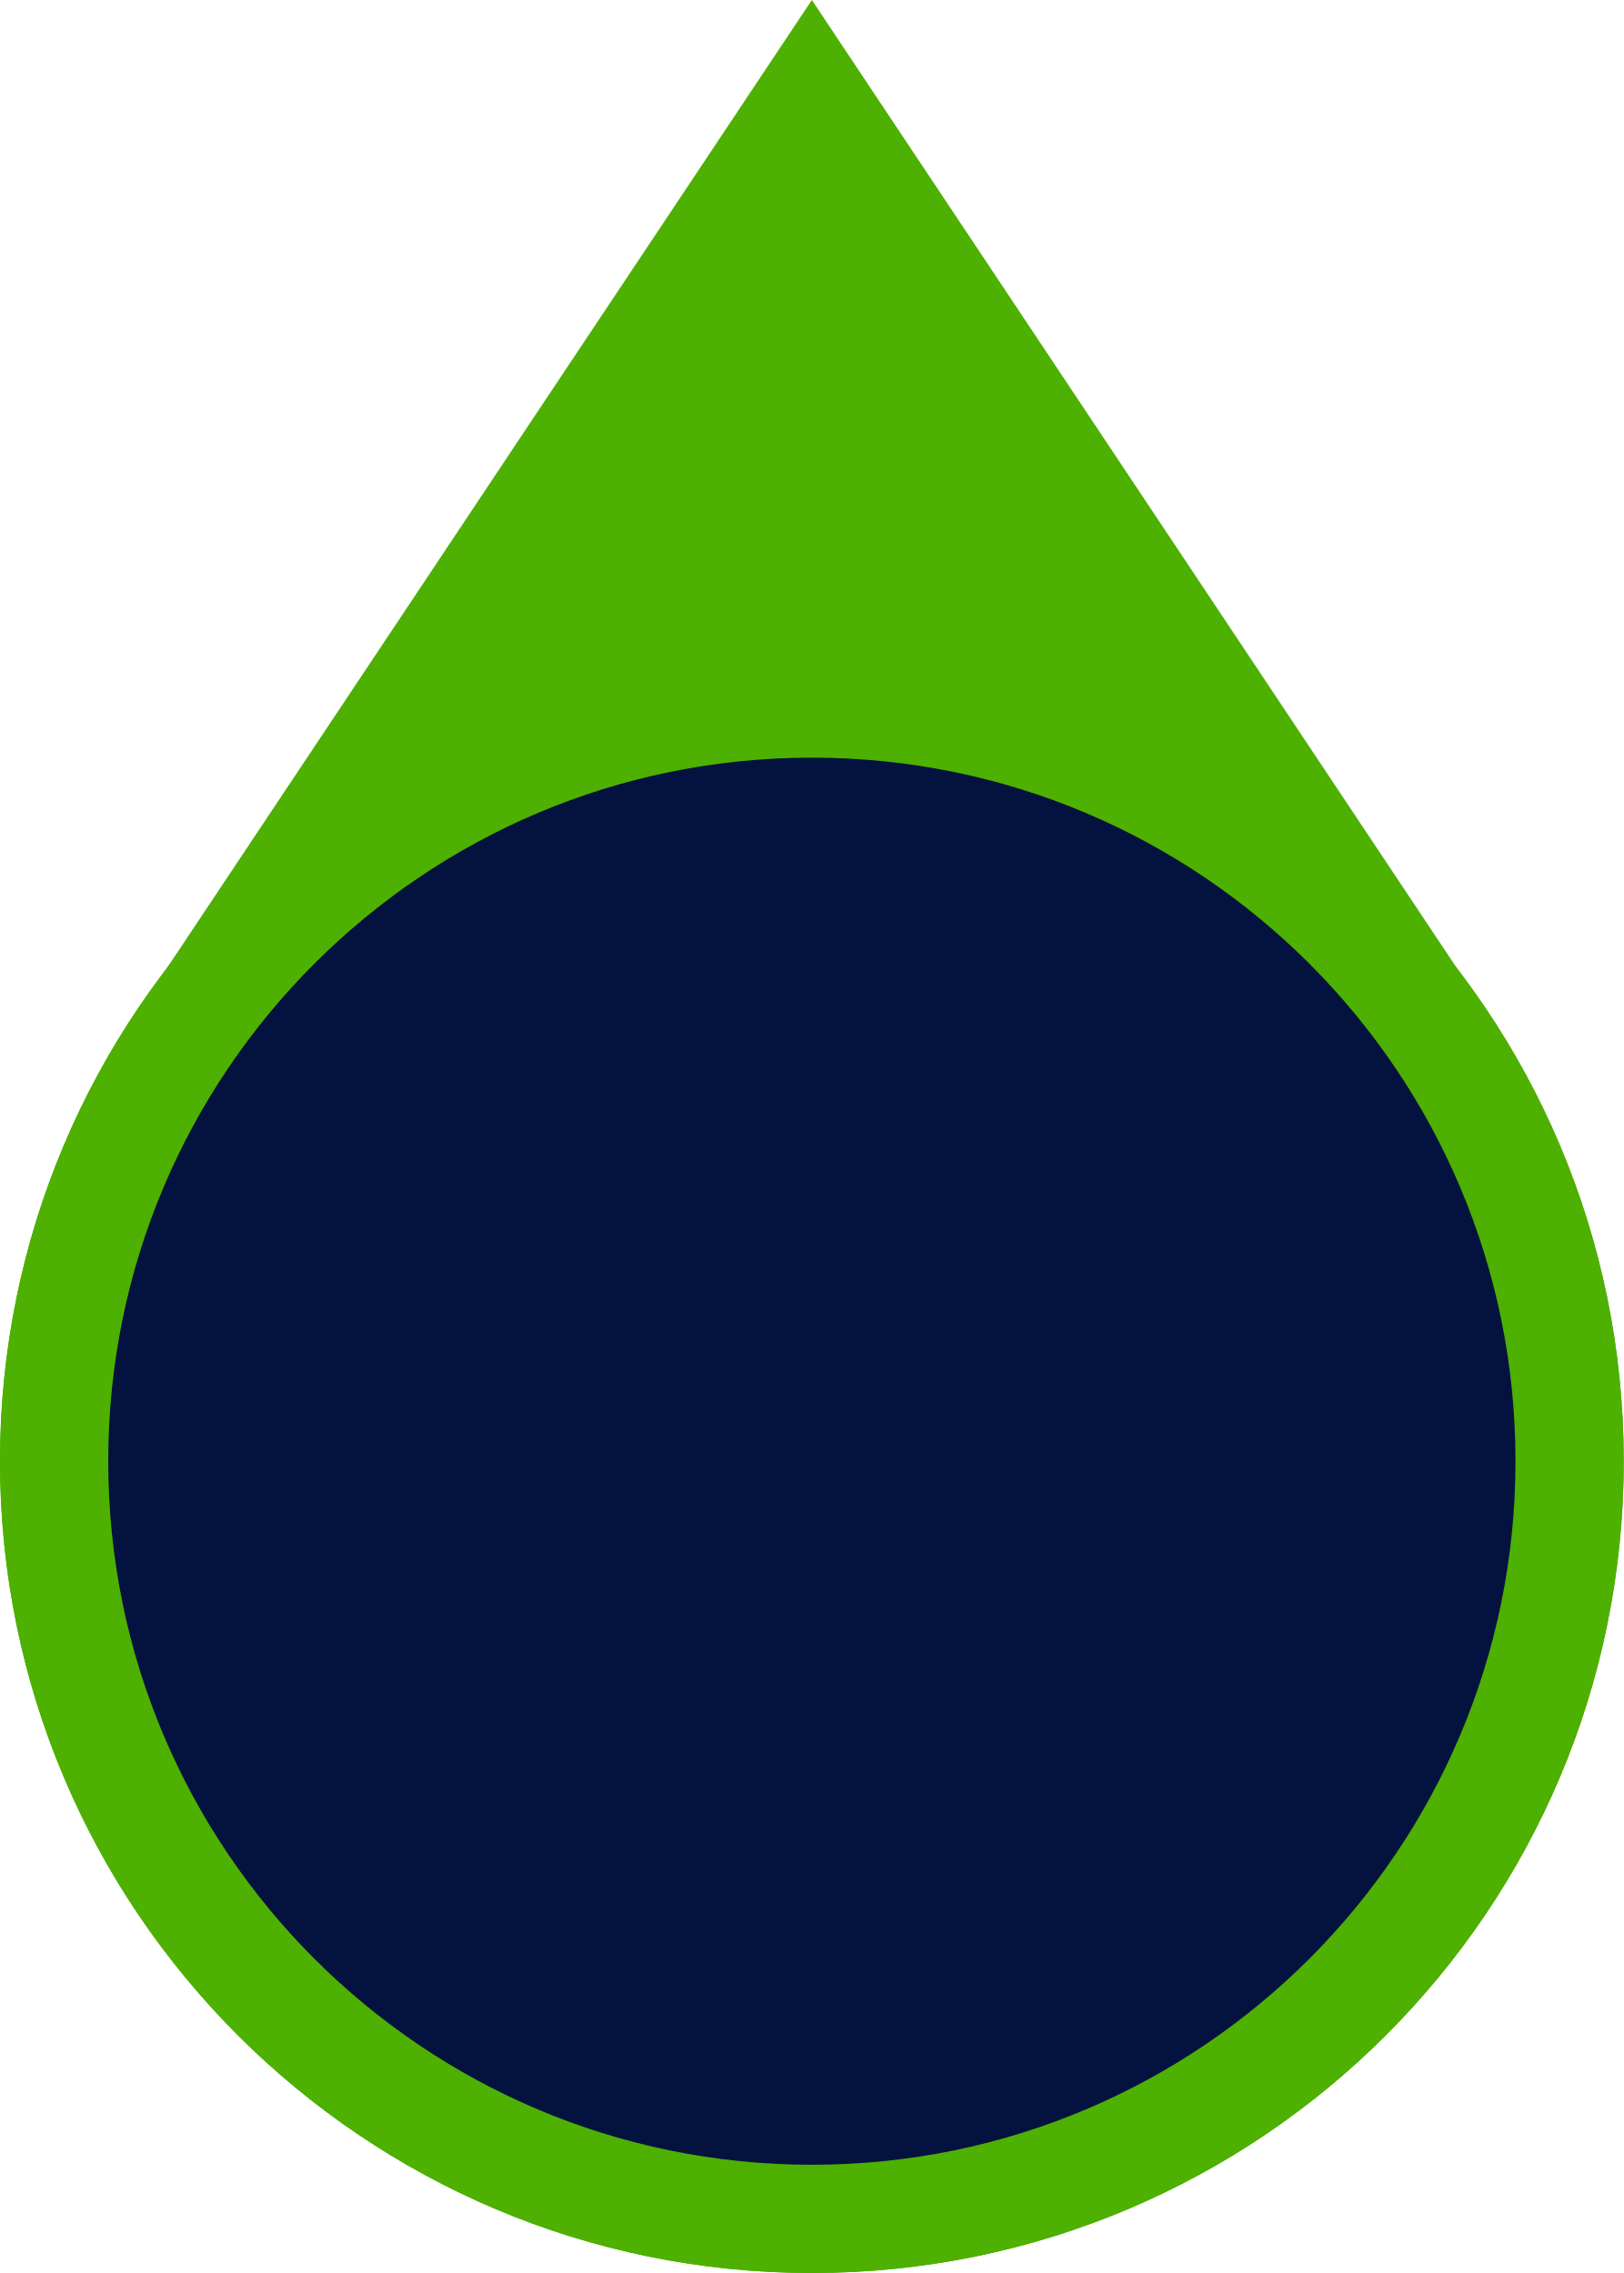
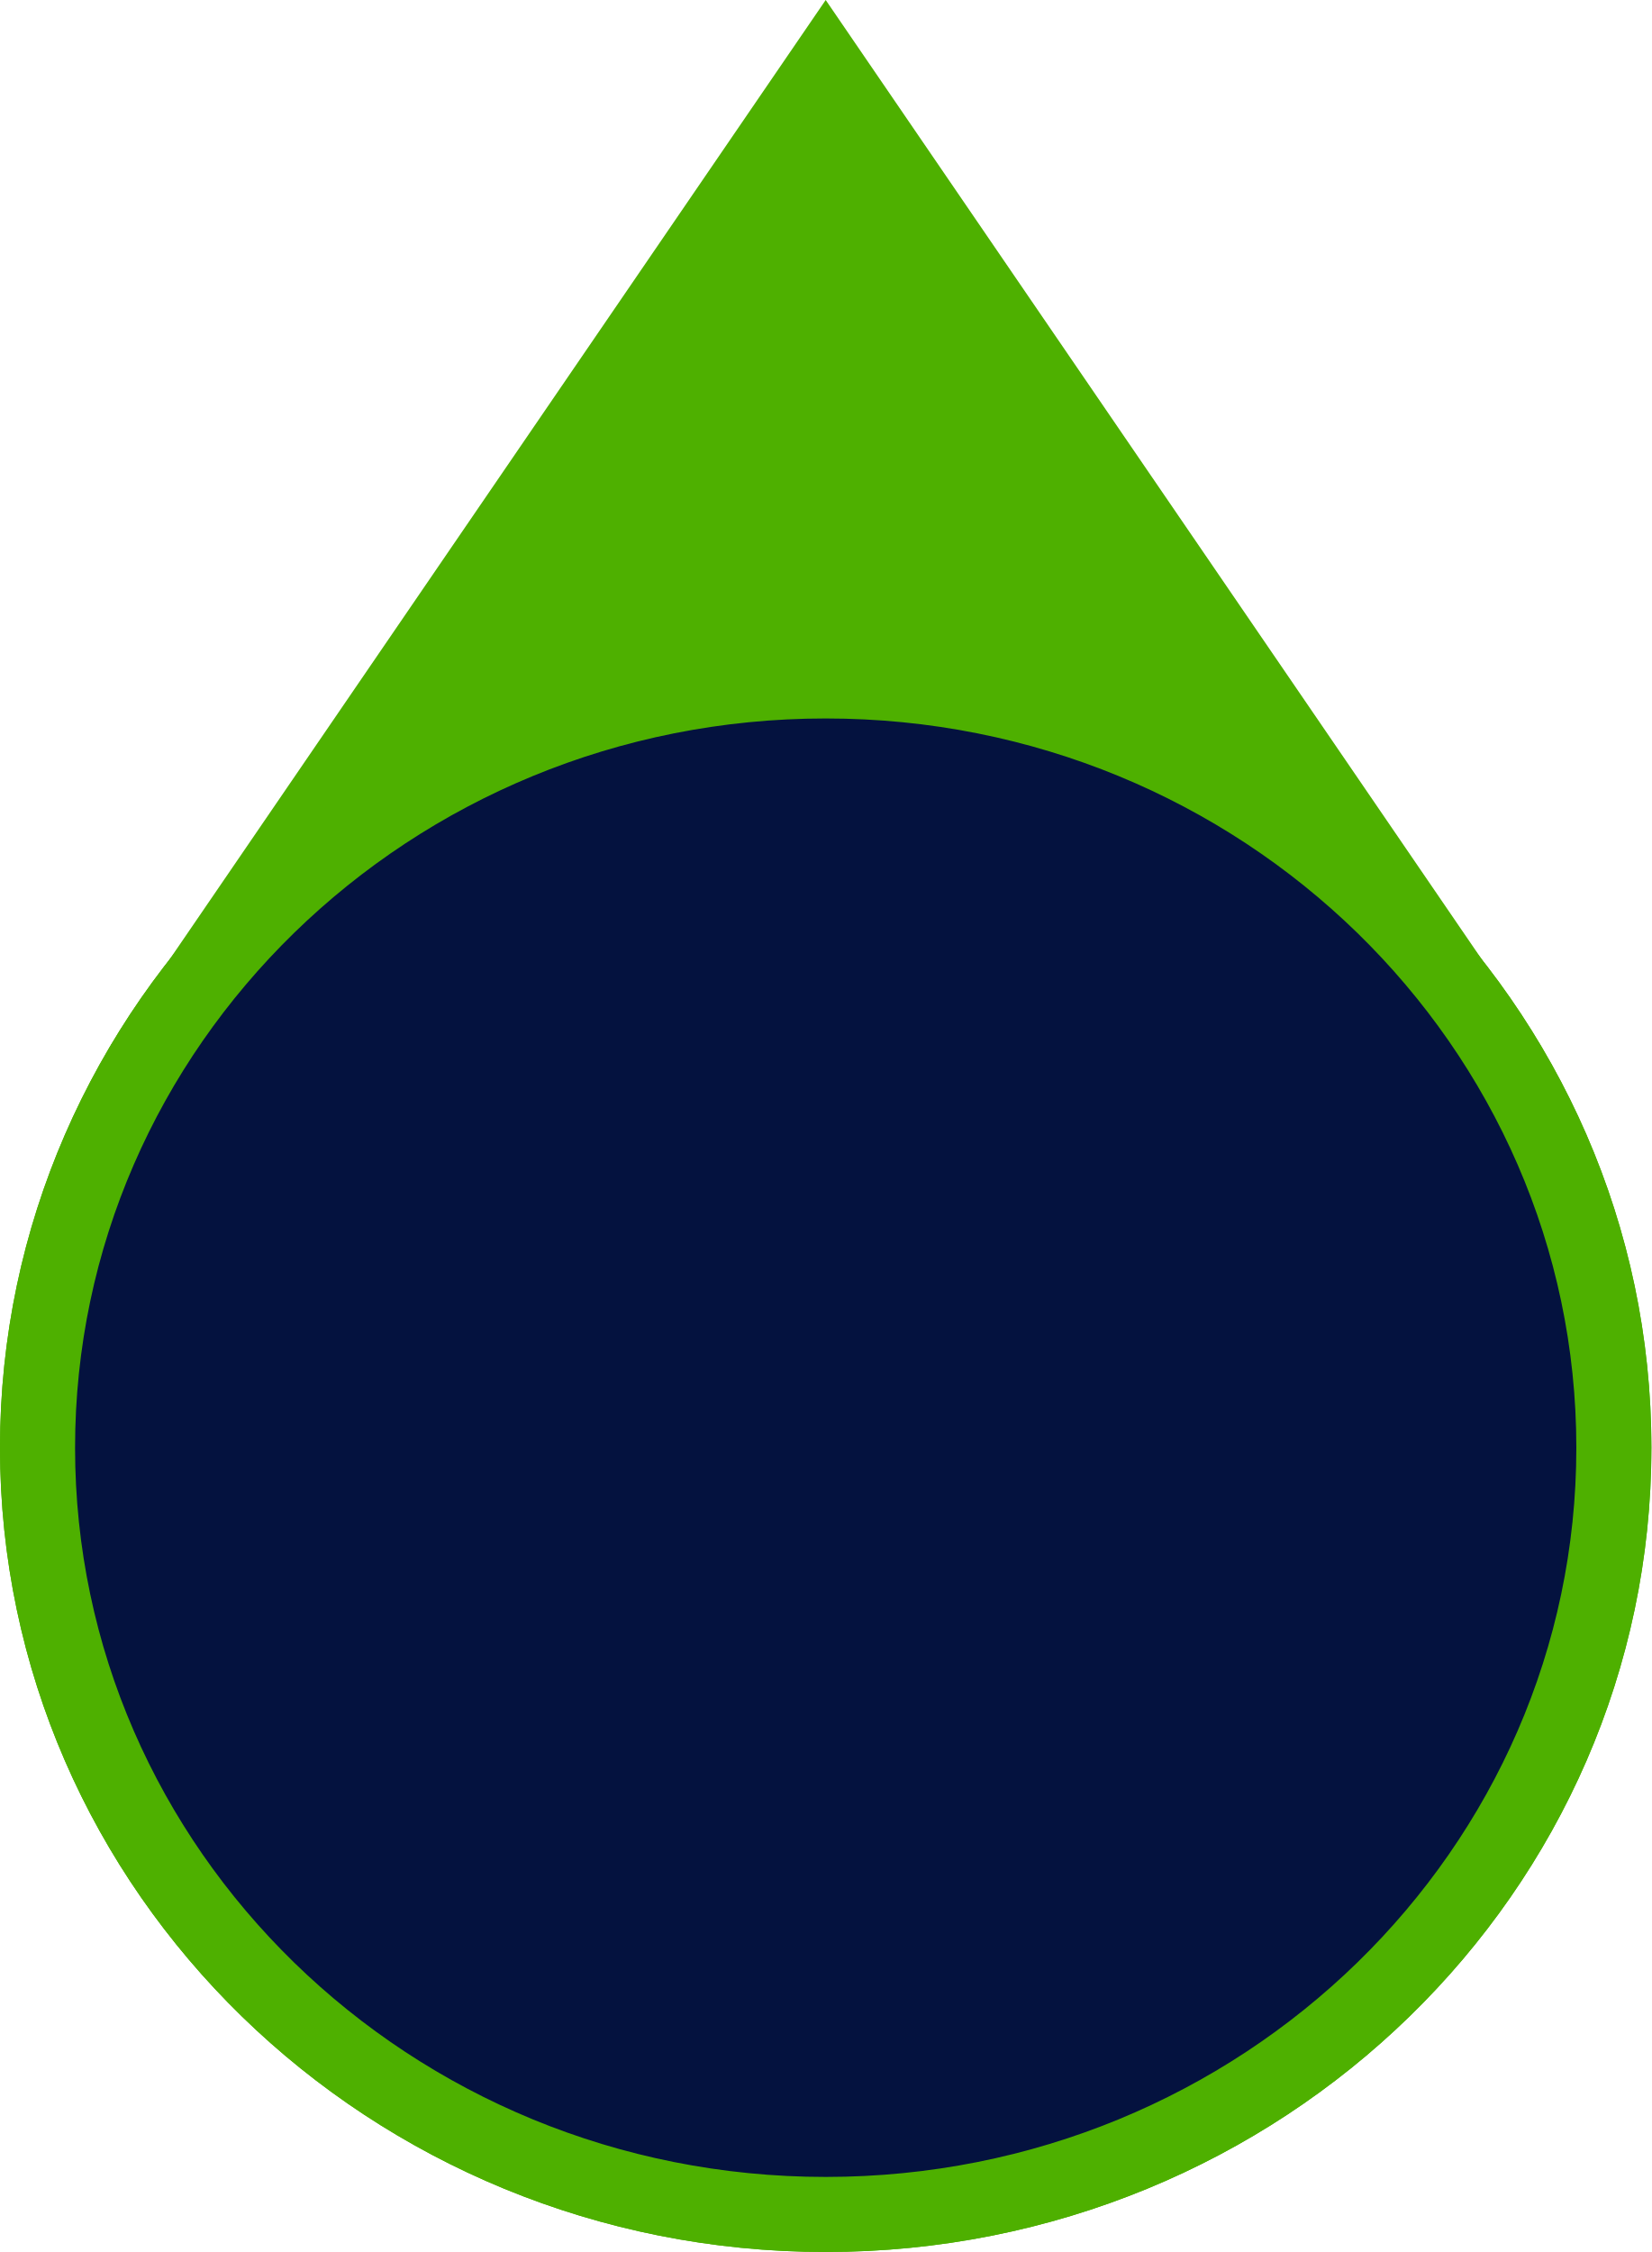
- <svg xmlns="http://www.w3.org/2000/svg" width="15" height="21" viewBox="0 0 15 21" fill="none">
-   <circle cx="7.5" cy="13.5" r="7.5" fill="#4EB000" />
-   <path d="M7.5 0L13.995 9.75H1.005L7.5 0Z" fill="#4EB000" />
-   <circle cx="7.5" cy="13.5" r="7" fill="#04123F" stroke="#4EB000" />
+ <svg xmlns="http://www.w3.org/2000/svg" width="22" height="30" viewBox="0 0 22 30" fill="none">
+   <ellipse cx="11" cy="19.286" rx="11" ry="10.714" fill="#4EB000" />
+   <path d="M11 0L20.526 13.929H1.474L11 0Z" fill="#4EB000" />
+   <path d="M21.5 19.286C21.5 24.915 16.811 29.5 11 29.5C5.189 29.5 0.5 24.915 0.5 19.286C0.5 13.657 5.189 9.071 11 9.071C16.811 9.071 21.5 13.657 21.5 19.286Z" fill="#04123F" stroke="#4EB000" />
</svg>
